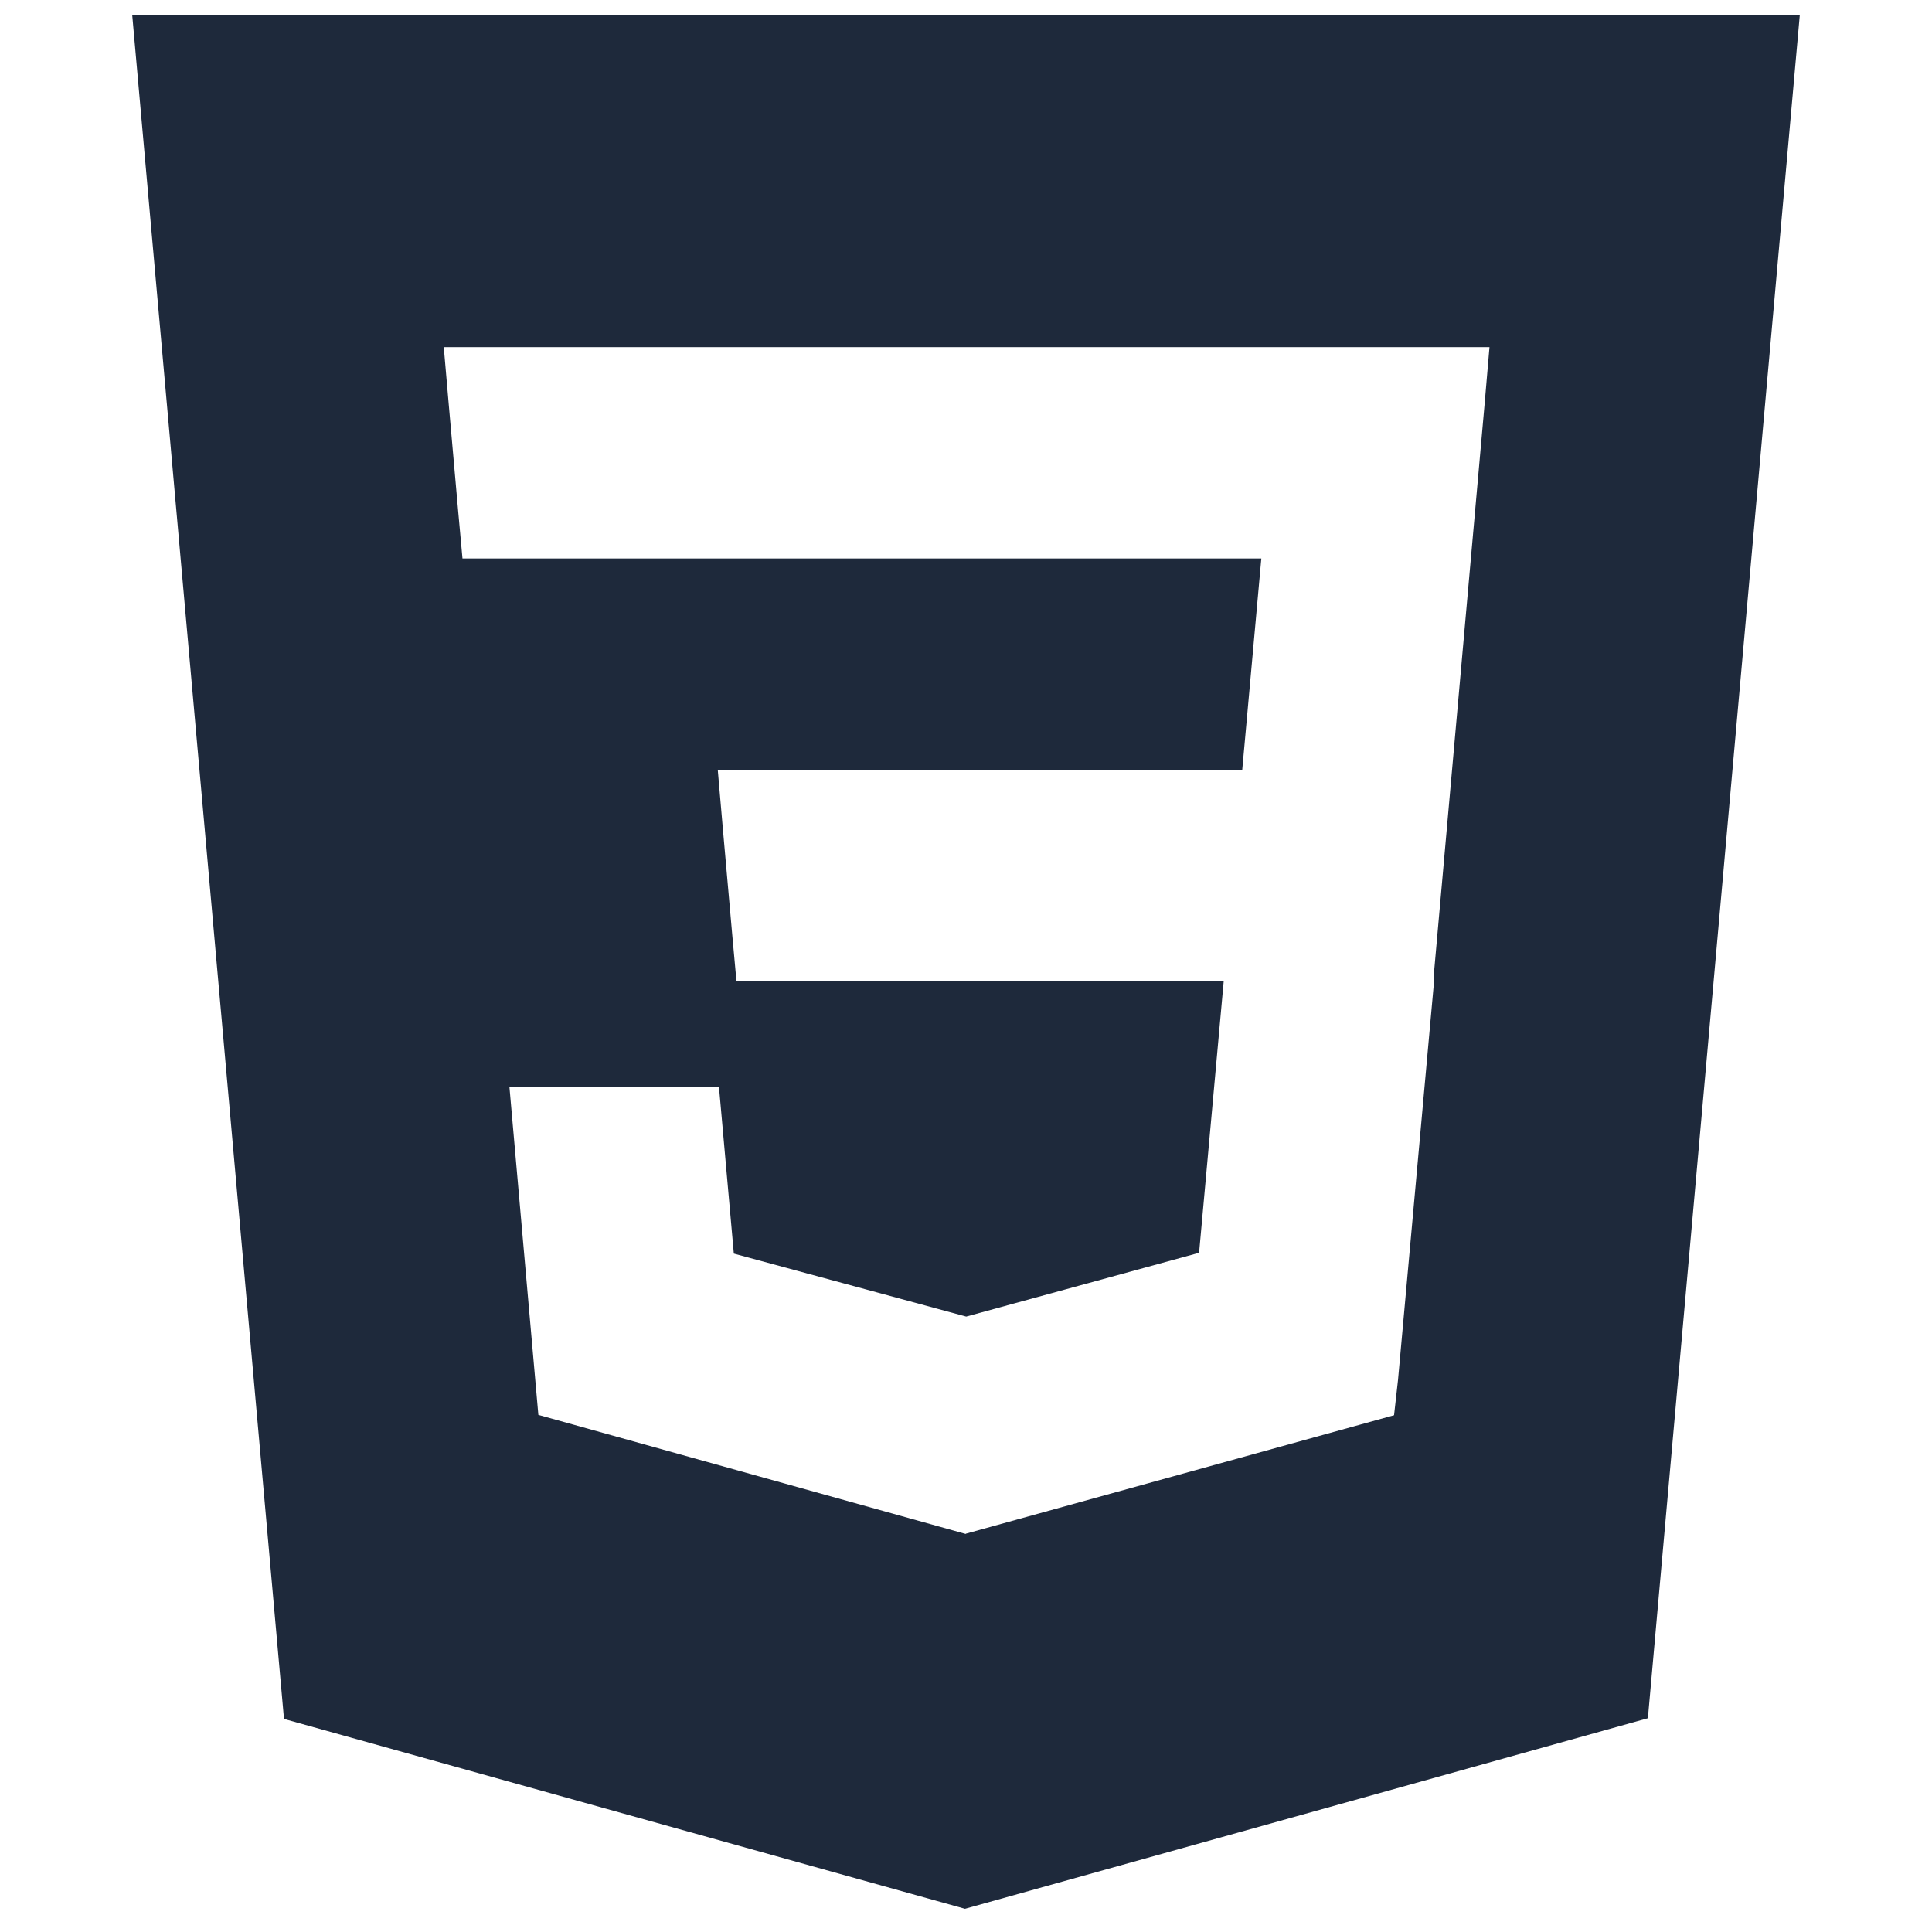
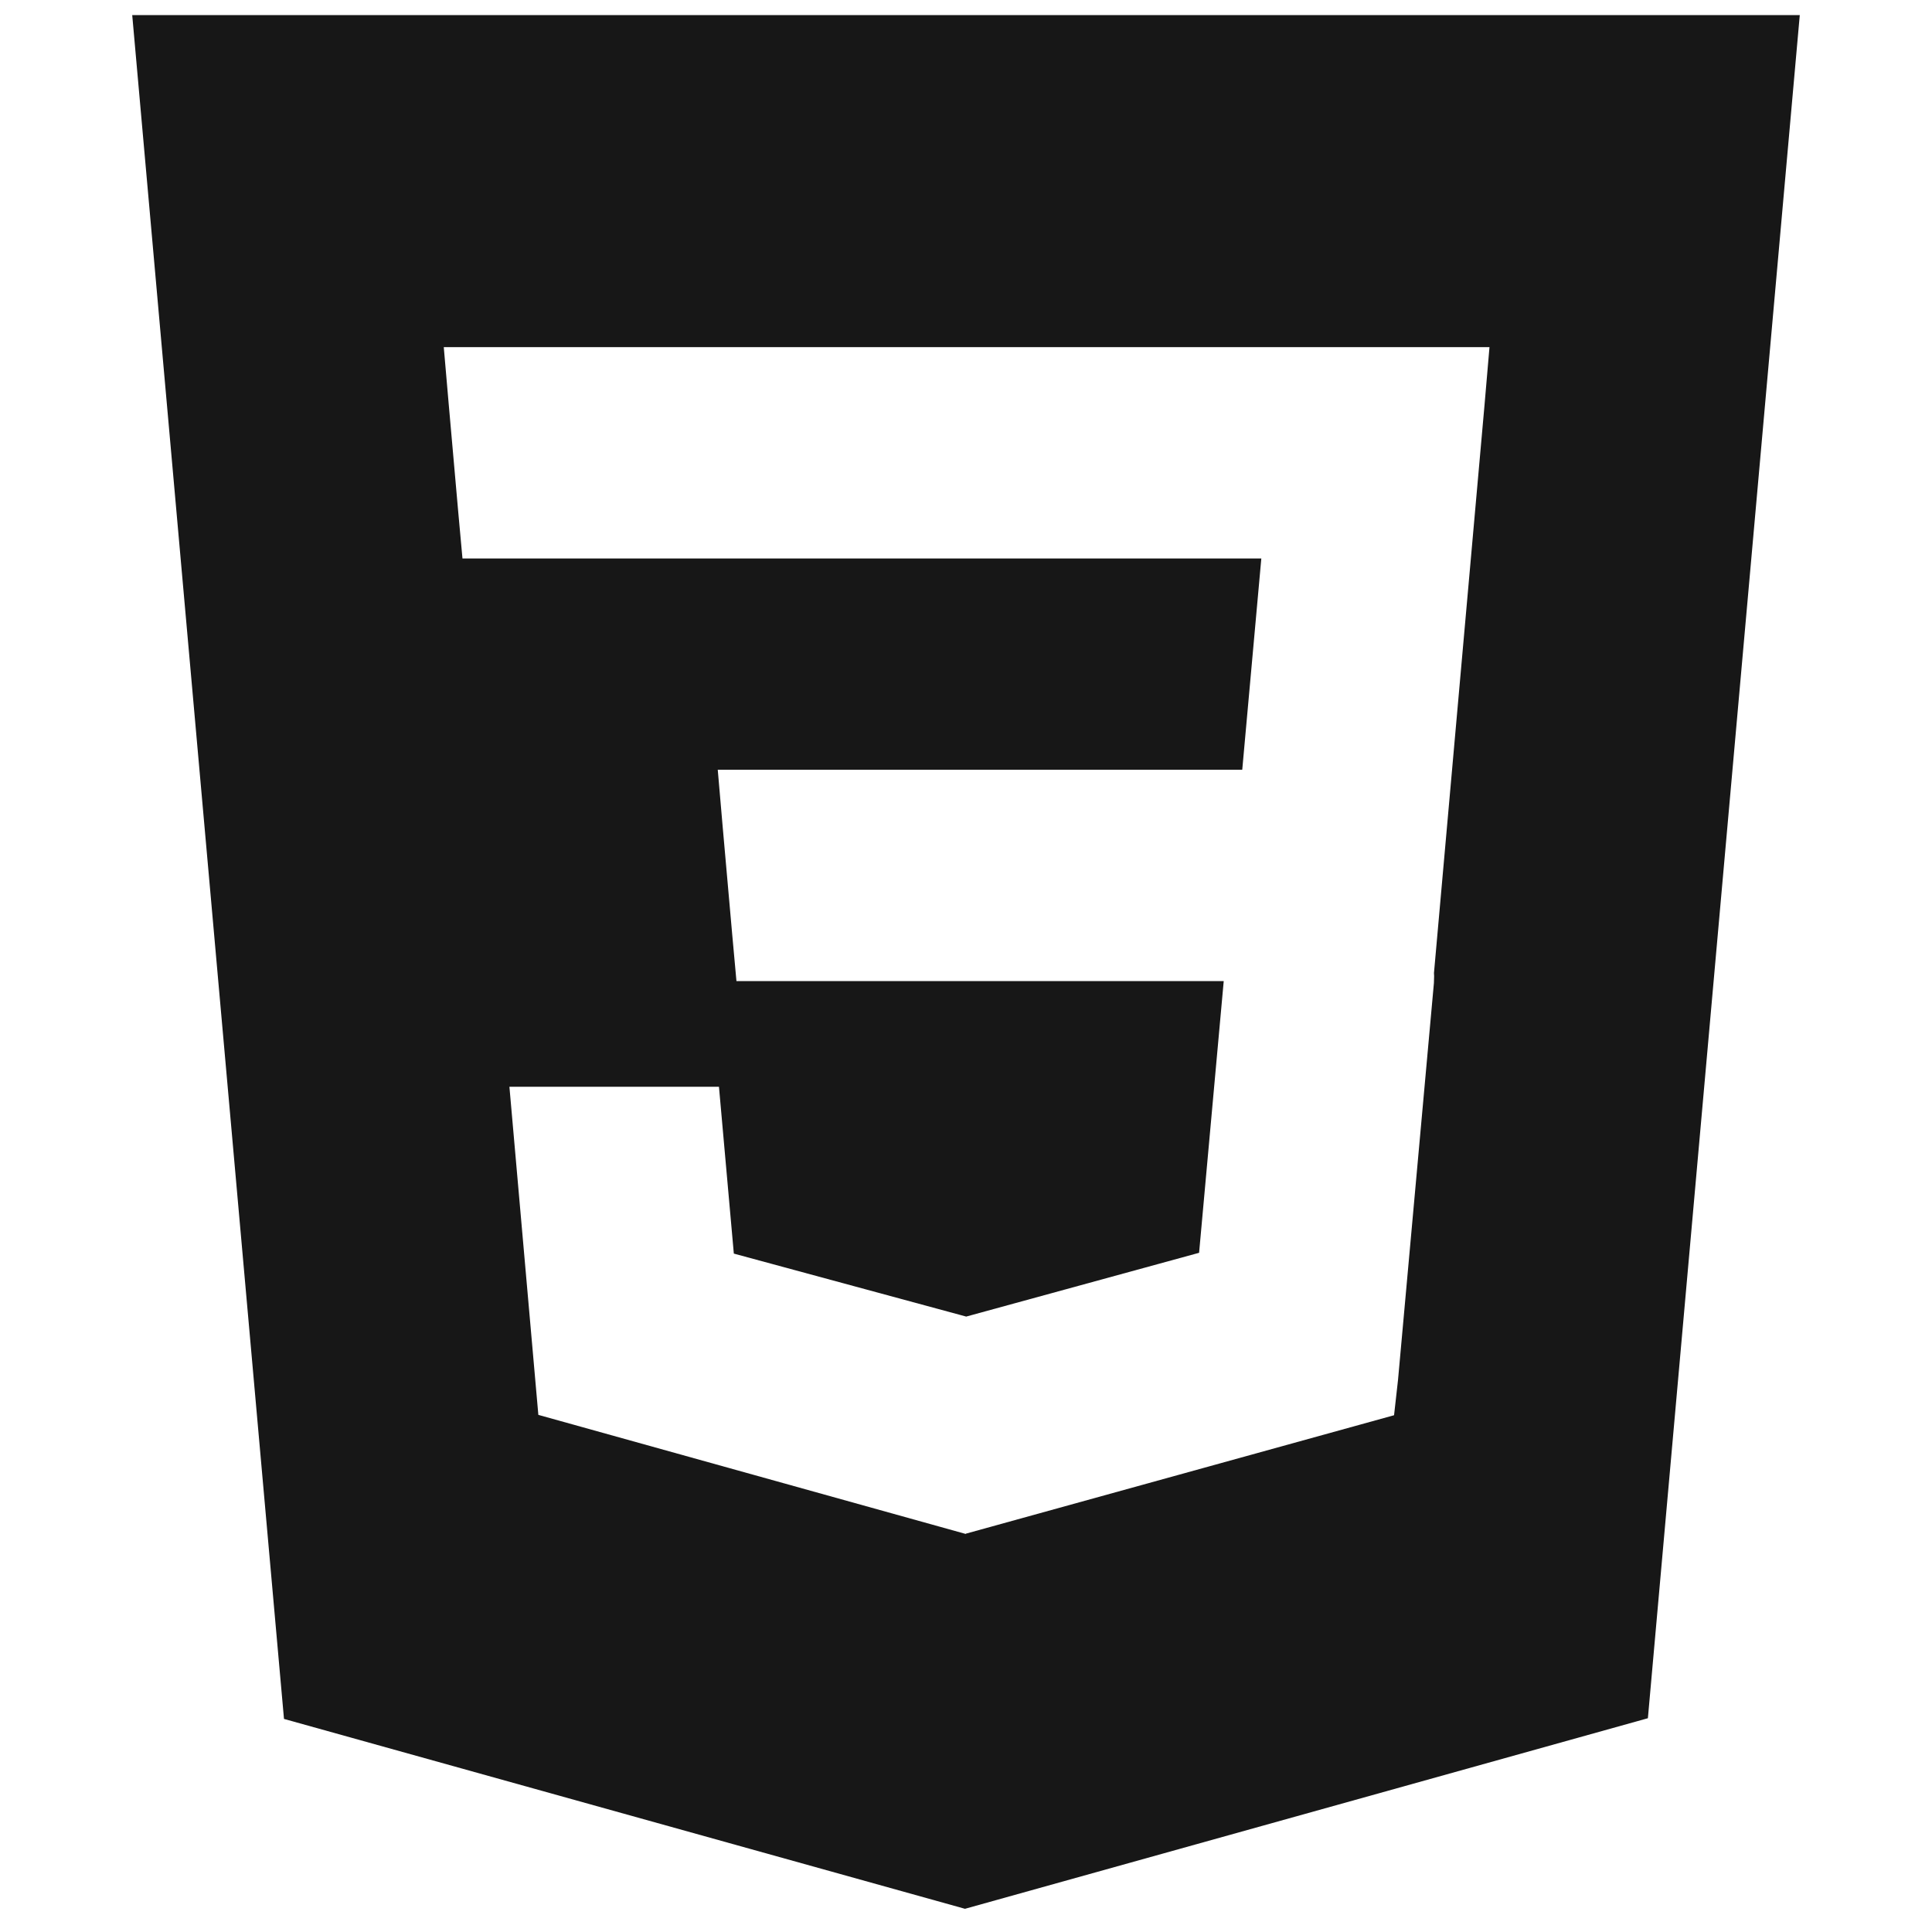
<svg xmlns="http://www.w3.org/2000/svg" viewBox="0 0 128 128" role="img" aria-labelledby="icon-css-title icon-css-desc">
-   <path fill="#1e293b" d="M8.76 1l10.055 112.883 45.118 12.58 45.244-12.626L119.24 1H8.76zm89.591 25.862l-3.347 37.605.01.203-.014.467v-.004l-2.378 26.294-.262 2.336L64 101.607v.001l-.022.019-28.311-7.888L33.75 72h13.883l.985 11.054 15.386 4.17-.004.008v-.002l15.443-4.229L81.075 65H48.792l-.277-3.043-.631-7.129L47.553 51h34.749l1.264-14H30.64l-.277-3.041-.63-7.131L29.401 23h69.281l-.331 3.862z" />
+   <path fill="#171717" d="M8.76 1l10.055 112.883 45.118 12.58 45.244-12.626L119.24 1H8.76zm89.591 25.862l-3.347 37.605.01.203-.014.467v-.004l-2.378 26.294-.262 2.336L64 101.607v.001l-.022.019-28.311-7.888L33.75 72h13.883l.985 11.054 15.386 4.17-.004.008v-.002l15.443-4.229L81.075 65H48.792l-.277-3.043-.631-7.129L47.553 51h34.749l1.264-14H30.64l-.277-3.041-.63-7.131L29.401 23h69.281l-.331 3.862z" />
</svg>
